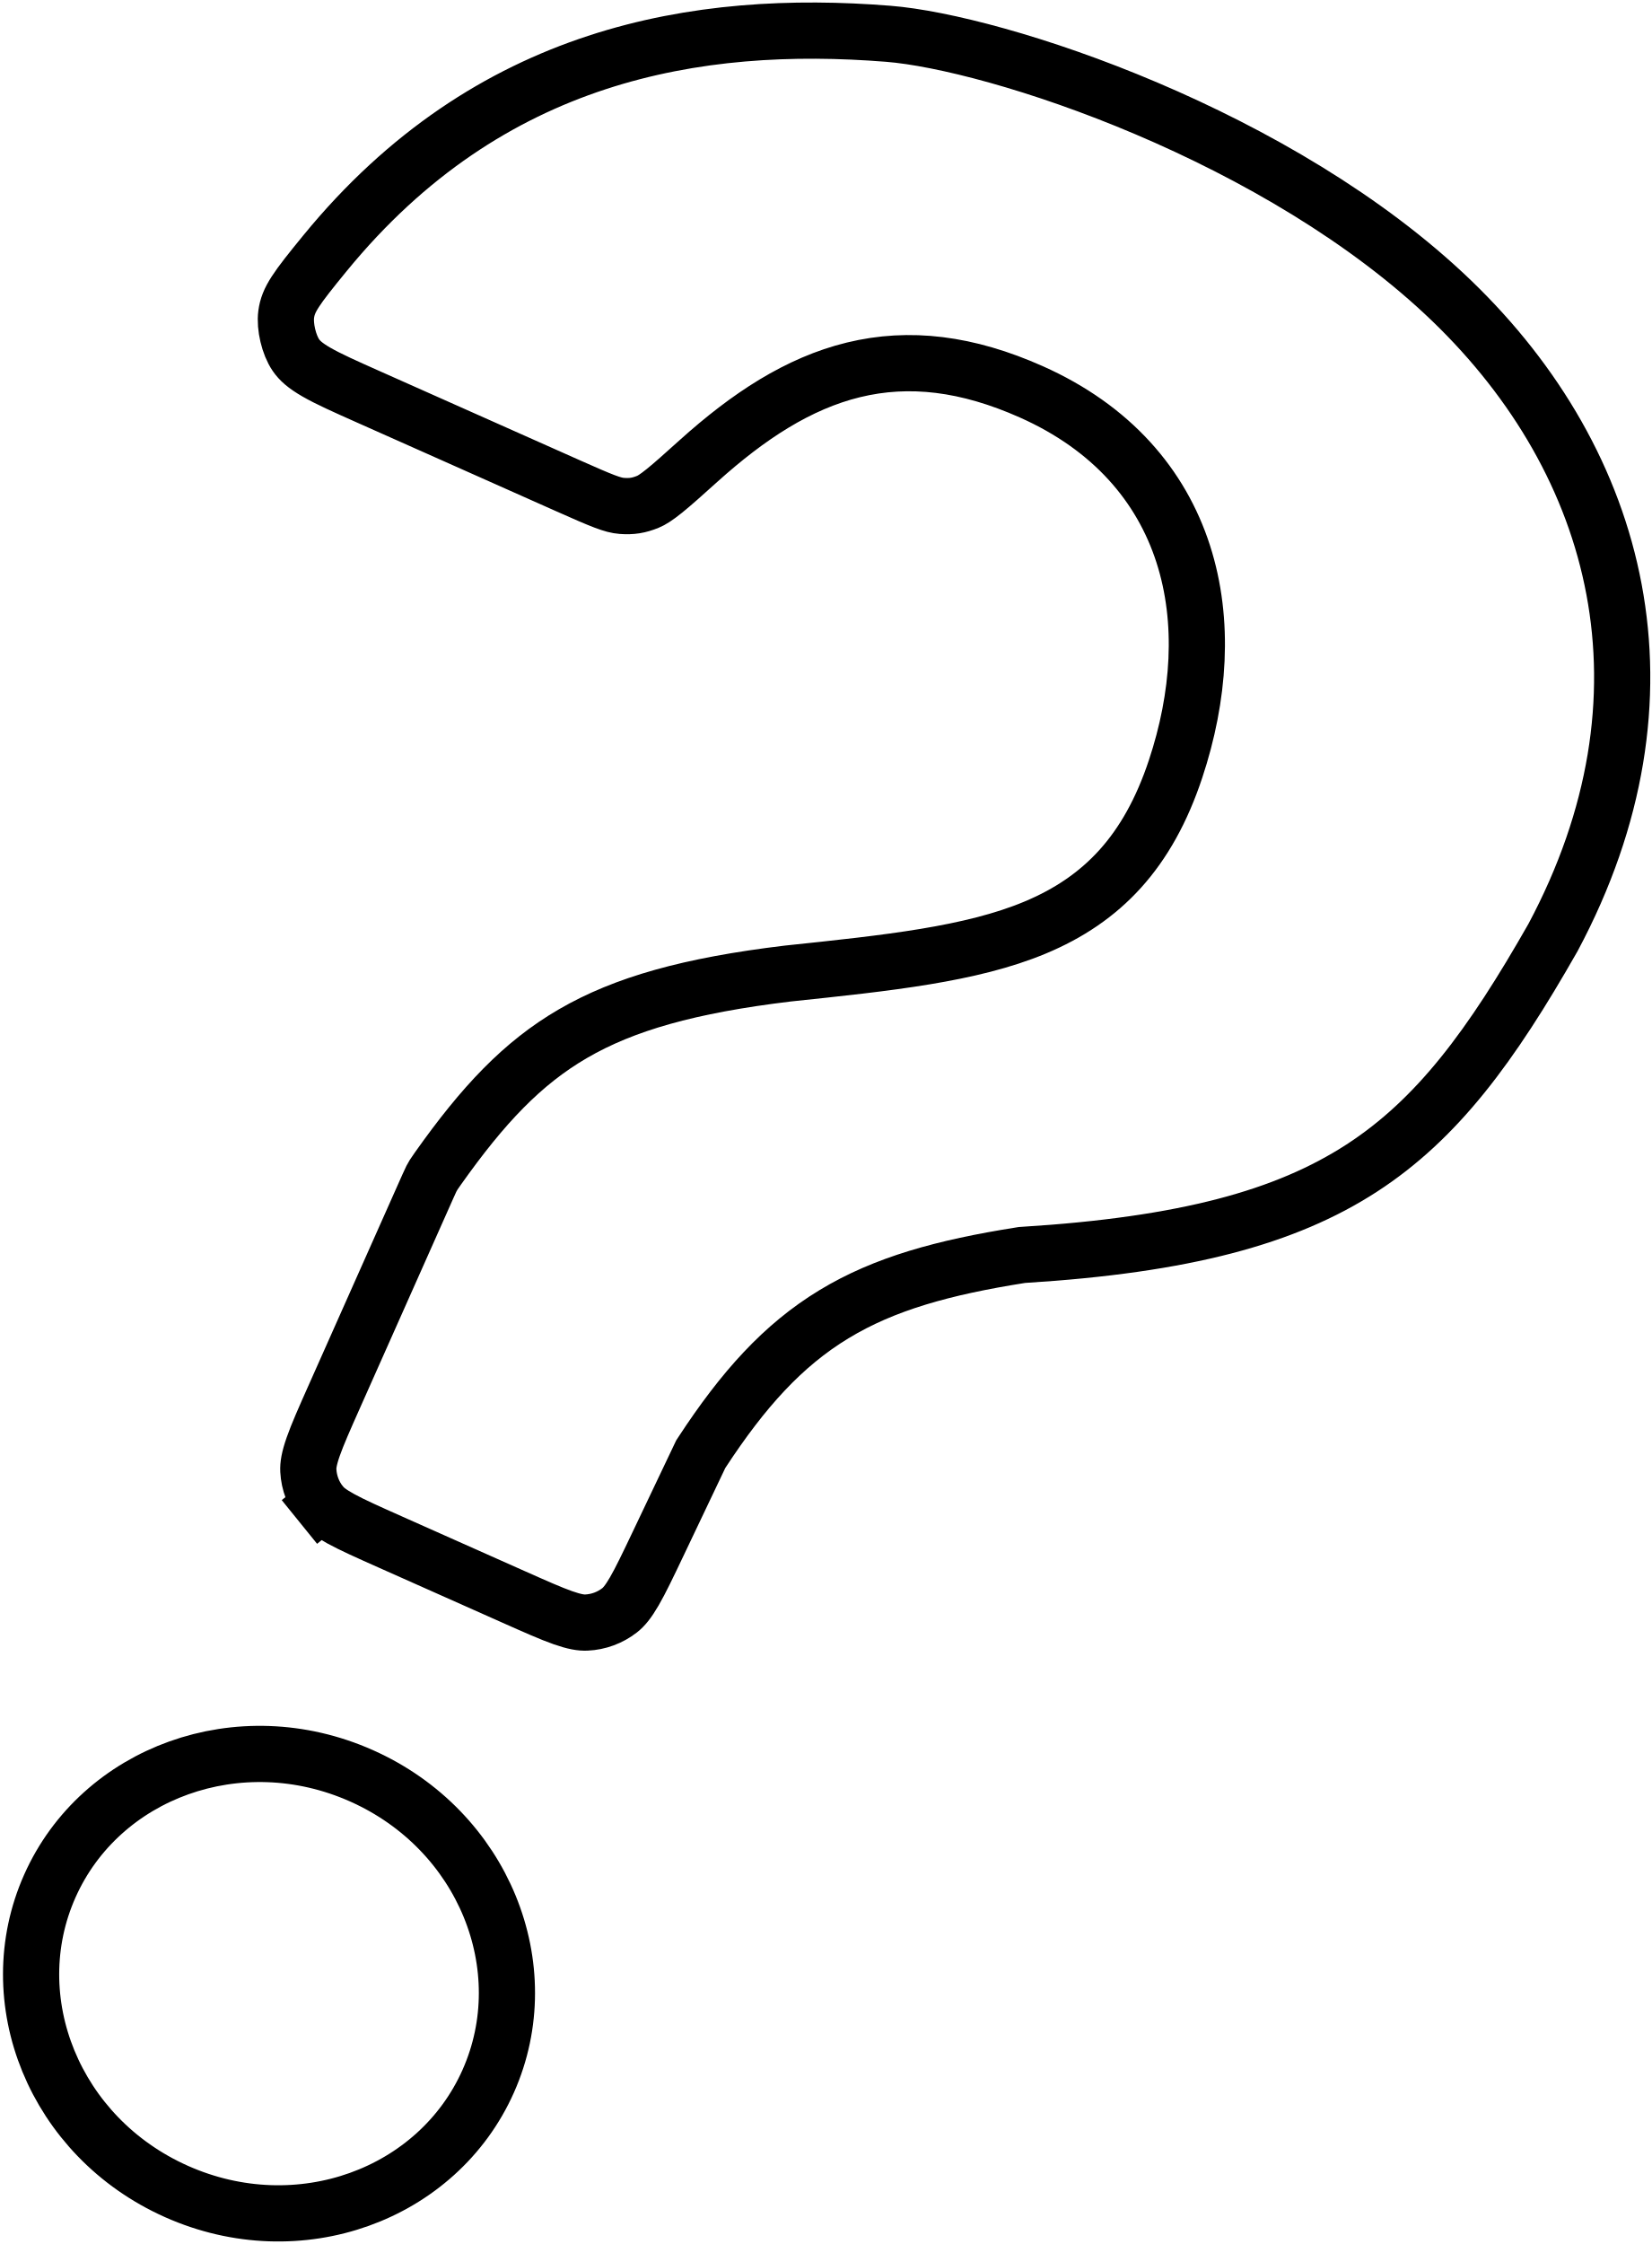
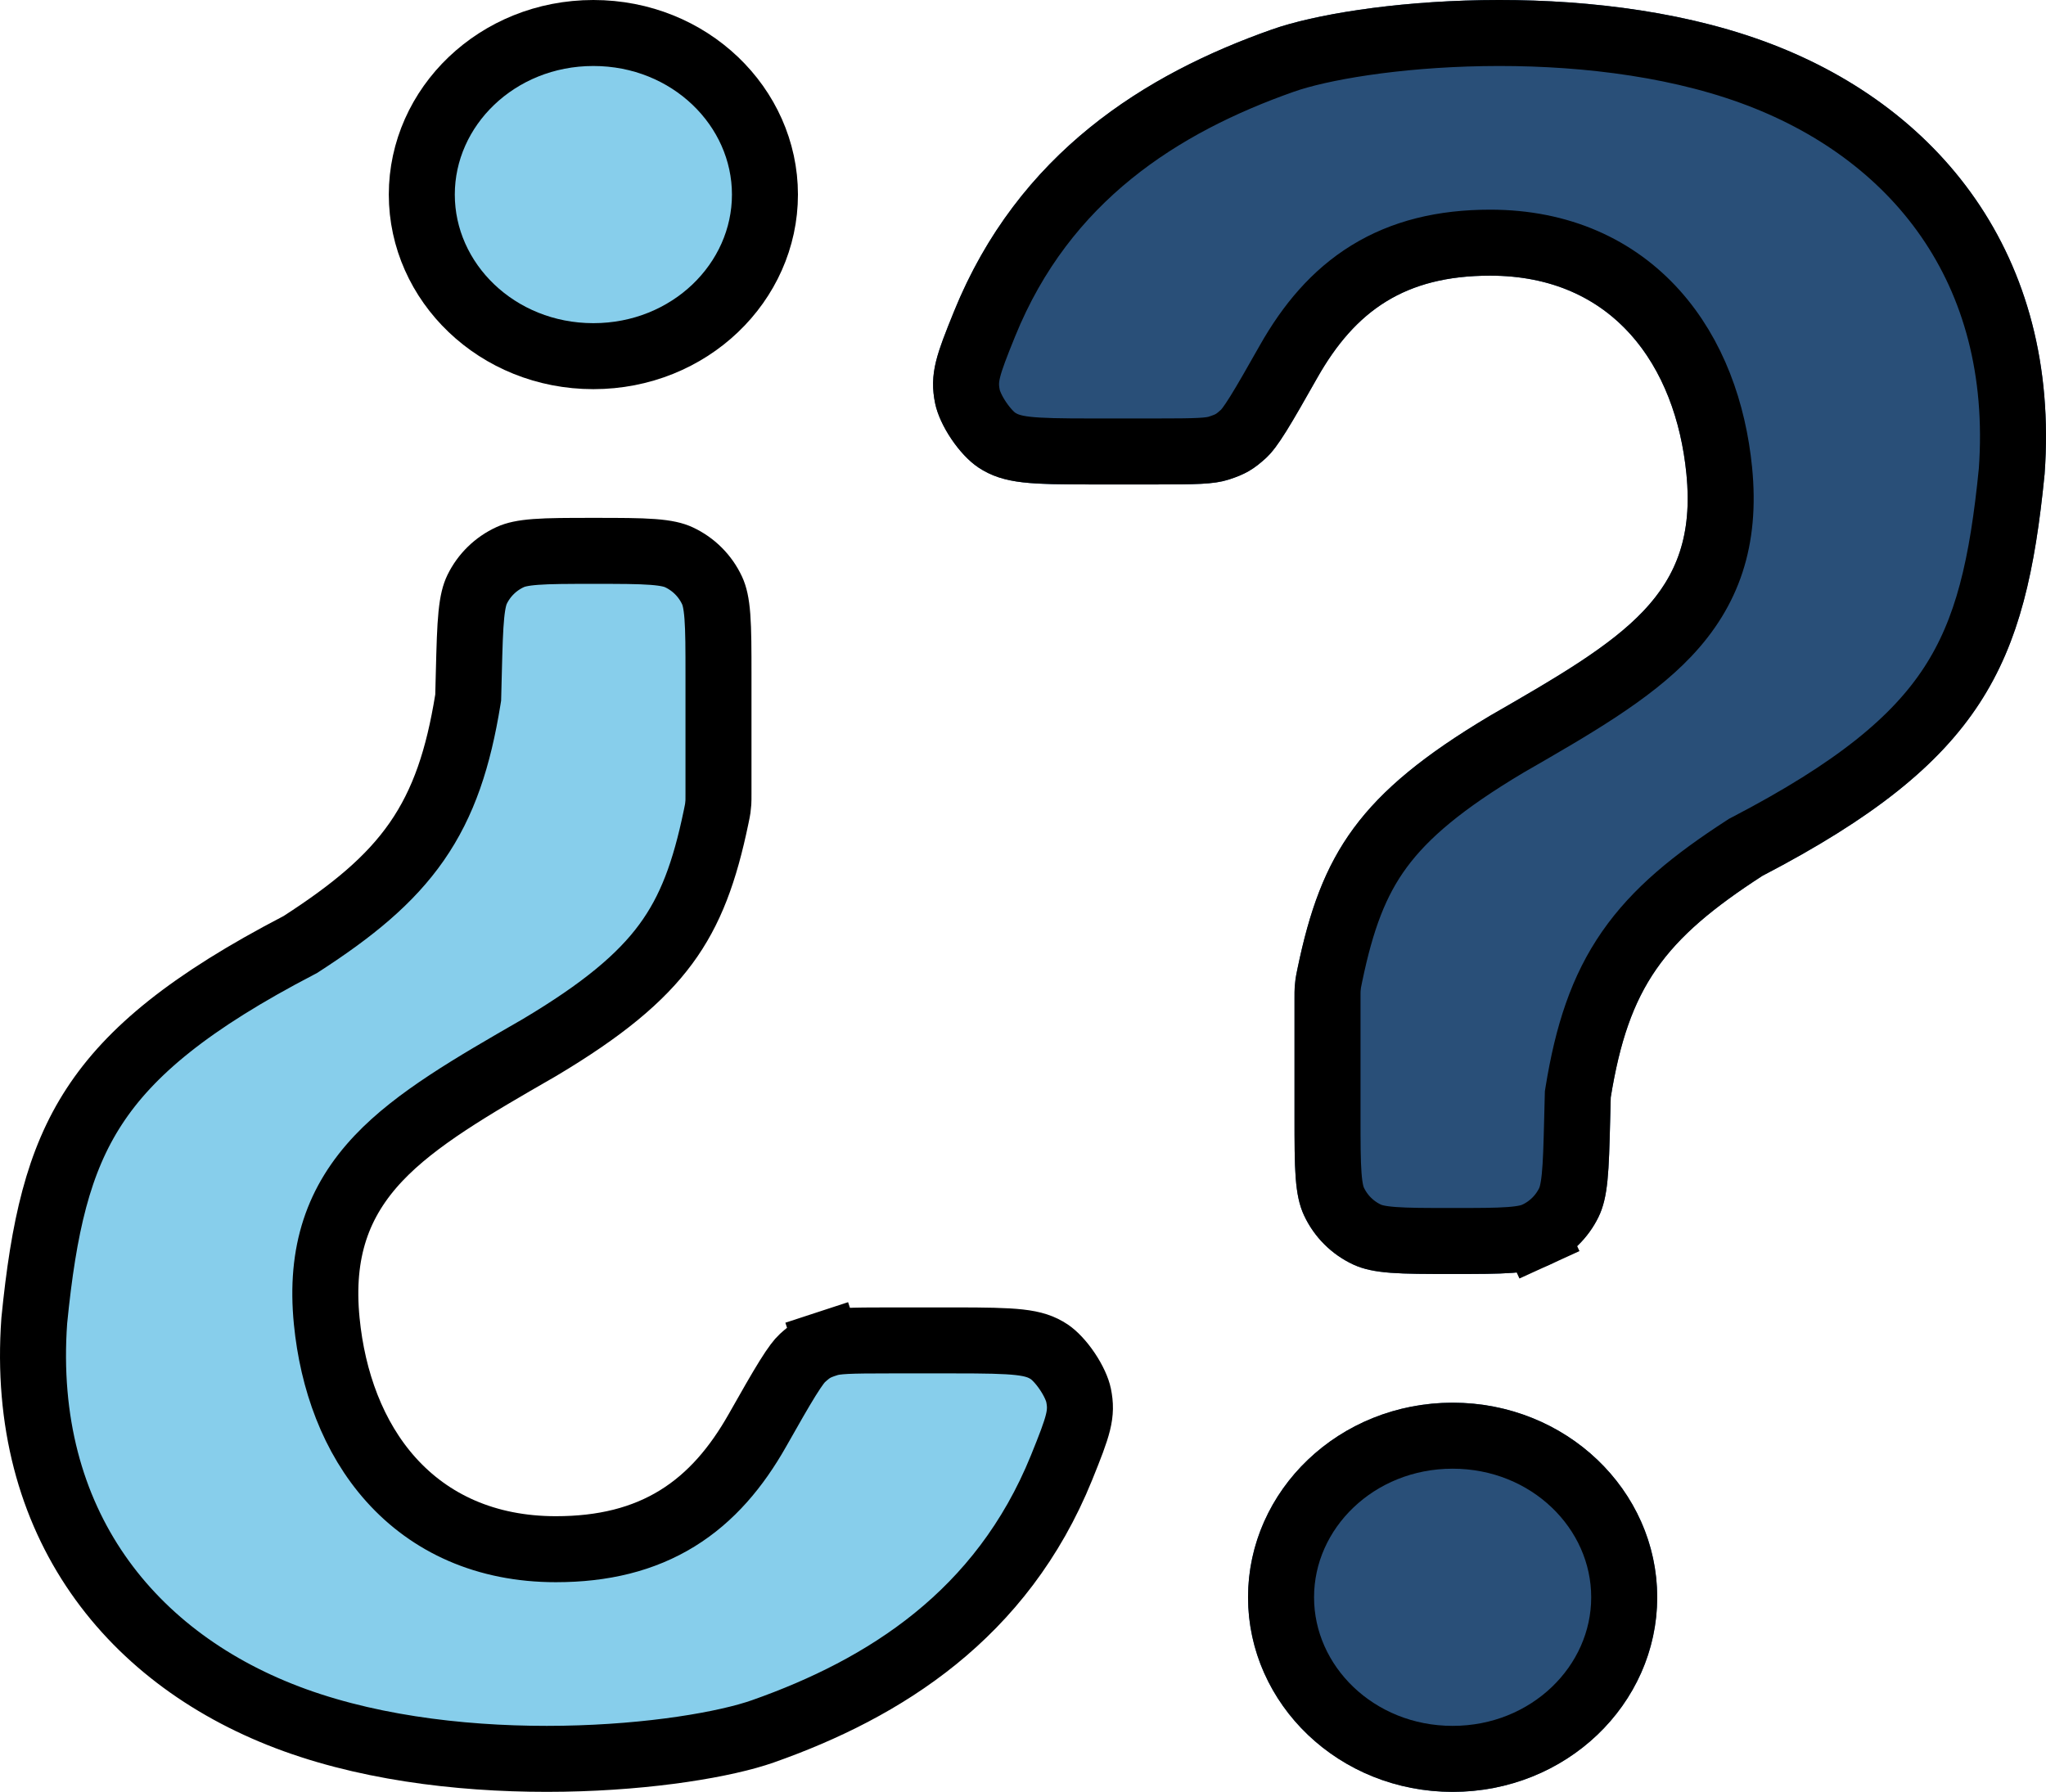
- <svg xmlns="http://www.w3.org/2000/svg" width="382" height="519" viewBox="0 0 382 519" fill="none">
-   <path d="M162.36 335.958L162.119 336.326L161.93 336.724L152.267 357.024C149.869 362.062 148.232 365.489 146.753 368.043C145.312 370.53 144.291 371.697 143.357 372.426C141.147 374.152 138.454 375.146 135.653 375.272C134.469 375.325 132.935 375.102 130.223 374.149C127.439 373.169 123.967 371.629 118.87 369.36L90.286 356.633C85.072 354.312 81.52 352.725 78.871 351.276C76.289 349.864 75.079 348.849 74.323 347.915L69.271 352.006L74.323 347.915C72.529 345.7 71.482 342.973 71.333 340.126C71.27 338.927 71.49 337.362 72.464 334.585C73.463 331.736 75.041 328.18 77.362 322.966L99.009 274.346C99.496 273.253 99.64 272.935 99.805 272.617C99.956 272.325 100.159 271.969 100.333 271.69C100.524 271.383 100.7 271.131 101.326 270.247C111.709 255.591 120.809 245.89 132.562 239.06C144.365 232.201 159.425 227.903 182.286 225.161L182.334 225.156C205.444 222.729 224.658 220.711 239.44 214.547C255.02 208.05 265.591 197.047 271.966 177.86C277.494 161.221 278.776 143.735 273.73 128.094C268.621 112.256 257.204 98.909 238.586 90.62C223.771 84.023 210.381 82.393 197.453 85.542C184.708 88.646 173.156 96.22 161.615 106.602C158.111 109.754 155.675 111.942 153.715 113.522C151.755 115.103 150.666 115.742 149.926 116.044C147.769 116.924 146.161 117.178 143.839 117.007C141.773 116.855 139.34 115.877 131.467 112.372L85.242 91.791C79.684 89.316 75.968 87.653 73.209 86.066C70.582 84.555 69.311 83.376 68.455 82.127C66.838 79.766 65.831 75.522 66.215 72.686C66.676 69.283 68.387 66.875 75.201 58.552C113.179 12.161 161.449 4.315 205.475 7.811C217.806 8.79 240.438 14.54 265.227 25.077C289.944 35.583 316.13 50.566 335.863 69.577C374.888 107.175 389.151 160.912 359.289 216.83C344.989 241.957 332.55 258.807 315.019 270.172C297.473 281.546 274.037 287.921 236.755 290.234L236.447 290.253L236.142 290.301C218.287 293.124 204.619 296.87 192.923 303.969C181.156 311.111 171.957 321.292 162.36 335.958ZM112.945 481.364C101.242 507.649 69.109 519.447 40.834 506.858C12.558 494.269 -0.175 462.495 11.528 436.21C23.231 409.925 55.363 398.127 83.639 410.716C111.914 423.305 124.648 455.078 112.945 481.364Z" stroke="black" stroke-width="13" />
+ <svg xmlns="http://www.w3.org/2000/svg" width="403" height="353" viewBox="0 0 403 353" fill="none">
+   <path d="M162.896 264.733L160.872 258.555L162.896 264.733C164.692 264.144 167.198 264.062 175.346 264.062H187.938C200.239 264.062 203.658 264.303 206.692 266.321C207.623 266.94 208.967 268.287 210.221 270.15C211.476 272.013 212.22 273.764 212.443 274.86C213.197 278.549 212.49 280.754 209.079 289.165C197.33 318.133 174.217 332.634 150.286 341.07C143.02 343.632 128.33 346.178 110.966 346.472C93.679 346.764 74.472 344.807 58.081 338.876C25.831 327.208 3.897 300.022 6.75 260.18C8.589 241.63 11.48 228.837 18.568 217.966C25.666 207.08 37.494 197.347 58.87 186.221L59.144 186.079L59.402 185.911C69.344 179.474 76.76 173.458 82.08 165.806C87.447 158.085 90.298 149.256 92.149 137.857L92.219 137.422L92.231 136.981L92.345 132.488C92.476 127.337 92.57 123.831 92.843 121.113C93.109 118.465 93.505 117.081 93.983 116.102C95.355 113.29 97.661 111.042 100.506 109.743C101.497 109.29 102.89 108.928 105.545 108.73C108.269 108.526 111.776 108.522 116.928 108.522C122.2 108.522 125.792 108.526 128.578 108.737C131.296 108.942 132.715 109.317 133.715 109.782C136.6 111.125 138.917 113.442 140.259 116.326C140.725 117.327 141.099 118.746 141.305 121.464C141.515 124.25 141.52 127.842 141.52 133.113L141.52 156.213C141.52 157.413 141.517 157.76 141.494 158.13C141.474 158.453 141.428 158.906 141.382 159.227C141.328 159.601 141.273 159.876 141.068 160.869C138.812 171.764 136.028 179.354 131.137 185.99C126.204 192.685 118.739 198.933 106.211 206.397L105.937 206.555C93.076 213.962 81.96 220.364 74.584 228.156C66.568 236.625 63.009 246.6 64.357 260.264C65.507 271.926 69.501 283.125 77.038 291.512C84.712 300.051 95.643 305.195 109.496 305.195C118.812 305.195 126.699 303.258 133.412 299.117C140.092 294.997 145.082 289.019 149.164 281.82C151.781 277.205 153.644 273.922 155.145 271.513C156.694 269.025 157.538 268.008 158.009 267.579C159.793 265.955 160.603 265.483 162.896 264.733ZM83.082 38.332C83.082 21.054 97.902 6.5 116.876 6.5C135.85 6.5 150.671 21.054 150.671 38.332C150.671 55.61 135.85 70.164 116.876 70.164C97.902 70.164 83.082 55.61 83.082 38.332Z" fill="#87CEEB" stroke="black" stroke-width="13" />
+   <path d="M317.153 220.678C316.896 230.784 316.767 235.837 314.859 239.748C312.826 243.914 309.41 247.244 305.194 249.17C301.236 250.978 296.181 250.978 286.072 250.978C275.727 250.978 270.555 250.978 266.542 249.111C262.269 247.122 258.836 243.689 256.848 239.416C254.98 235.404 254.98 230.231 254.98 219.887V196.787C254.98 195.651 254.98 195.084 255.018 194.472C255.049 193.972 255.113 193.343 255.184 192.847C255.272 192.241 255.37 191.765 255.567 190.813C260.264 168.13 267.725 156.345 293.504 140.994C320.103 125.675 334.525 117.204 332.175 93.374C330.069 72.022 317.71 54.305 293.504 54.305C276.725 54.305 266.944 61.239 259.49 74.386C254.314 83.515 251.727 88.079 249.366 90.228C246.904 92.469 245.292 93.408 242.128 94.445C239.094 95.438 235.281 95.438 227.654 95.438H215.062C203.514 95.438 197.741 95.438 192.709 92.092C188.984 89.615 185.083 83.824 184.188 79.441C182.978 73.521 184.618 69.478 187.898 61.392C200.61 30.048 225.659 14.576 250.552 5.8C266.879 0.044 312.357 -4.571 347.131 8.011C381.832 20.567 405.85 50.268 402.727 93.374C399.001 131.059 390.719 149.858 347.131 172.545C327.752 185.094 320.802 194.409 317.267 216.184L317.153 220.678Z" fill="#294F78" />
+   <path d="M326.418 314.668C326.418 335.838 308.378 353 286.124 353C263.87 353 245.829 335.838 245.829 314.668C245.829 293.498 263.87 276.336 286.124 276.336C308.378 276.336 326.418 293.498 326.418 314.668Z" fill="#294F78" />
+   <path d="M302.494 243.257L305.194 249.17L302.494 243.257C301.503 243.71 300.11 244.072 297.455 244.27C294.731 244.474 291.224 244.478 286.072 244.478C280.8 244.478 277.208 244.474 274.422 244.263C271.704 244.058 270.285 243.683 269.285 243.218C266.4 241.875 264.083 239.558 262.741 236.674C262.275 235.673 261.901 234.254 261.695 231.536C261.485 228.75 261.48 225.158 261.48 219.887V196.787C261.48 195.587 261.483 195.24 261.506 194.87C261.526 194.547 261.572 194.094 261.618 193.773C261.672 193.399 261.727 193.124 261.932 192.132C264.188 181.236 266.972 173.646 271.863 167.01C276.796 160.315 284.261 154.067 296.789 146.603L297.063 146.445C309.925 139.038 321.04 132.636 328.416 124.844C336.432 116.375 339.991 106.4 338.643 92.736C337.493 81.074 333.498 69.875 325.962 61.488C318.288 52.949 307.357 47.805 293.504 47.805C284.188 47.805 276.301 49.742 269.588 53.883C262.908 58.003 257.918 63.981 253.836 71.18C251.219 75.795 249.356 79.078 247.855 81.487C246.306 83.975 245.462 84.992 244.991 85.421C243.207 87.045 242.397 87.517 240.104 88.267C238.308 88.856 235.802 88.938 227.654 88.938H215.062C202.761 88.938 199.342 88.697 196.308 86.68C195.377 86.06 194.033 84.713 192.779 82.85C191.524 80.987 190.78 79.236 190.557 78.14C189.803 74.451 190.51 72.246 193.921 63.835C205.67 34.867 228.783 20.366 252.714 11.93C259.98 9.368 274.67 6.822 292.034 6.528C309.321 6.236 328.527 8.193 344.919 14.124C377.169 25.792 399.103 52.978 396.25 92.82C394.411 111.37 391.52 124.163 384.432 135.034C377.334 145.92 365.506 155.653 344.13 166.779L343.856 166.921L343.598 167.089C333.656 173.526 326.24 179.542 320.92 187.195C315.553 194.915 312.702 203.744 310.851 215.143L310.781 215.578L310.769 216.019L310.655 220.512C310.524 225.663 310.43 229.169 310.158 231.887C309.892 234.535 309.495 235.919 309.017 236.898C307.645 239.71 305.339 241.958 302.494 243.257ZM319.918 314.668C319.918 331.946 305.098 346.5 286.124 346.5C267.15 346.5 252.329 331.946 252.329 314.668C252.329 297.39 267.15 282.836 286.124 282.836C305.098 282.836 319.918 297.39 319.918 314.668Z" stroke="black" stroke-width="13" />
</svg>
